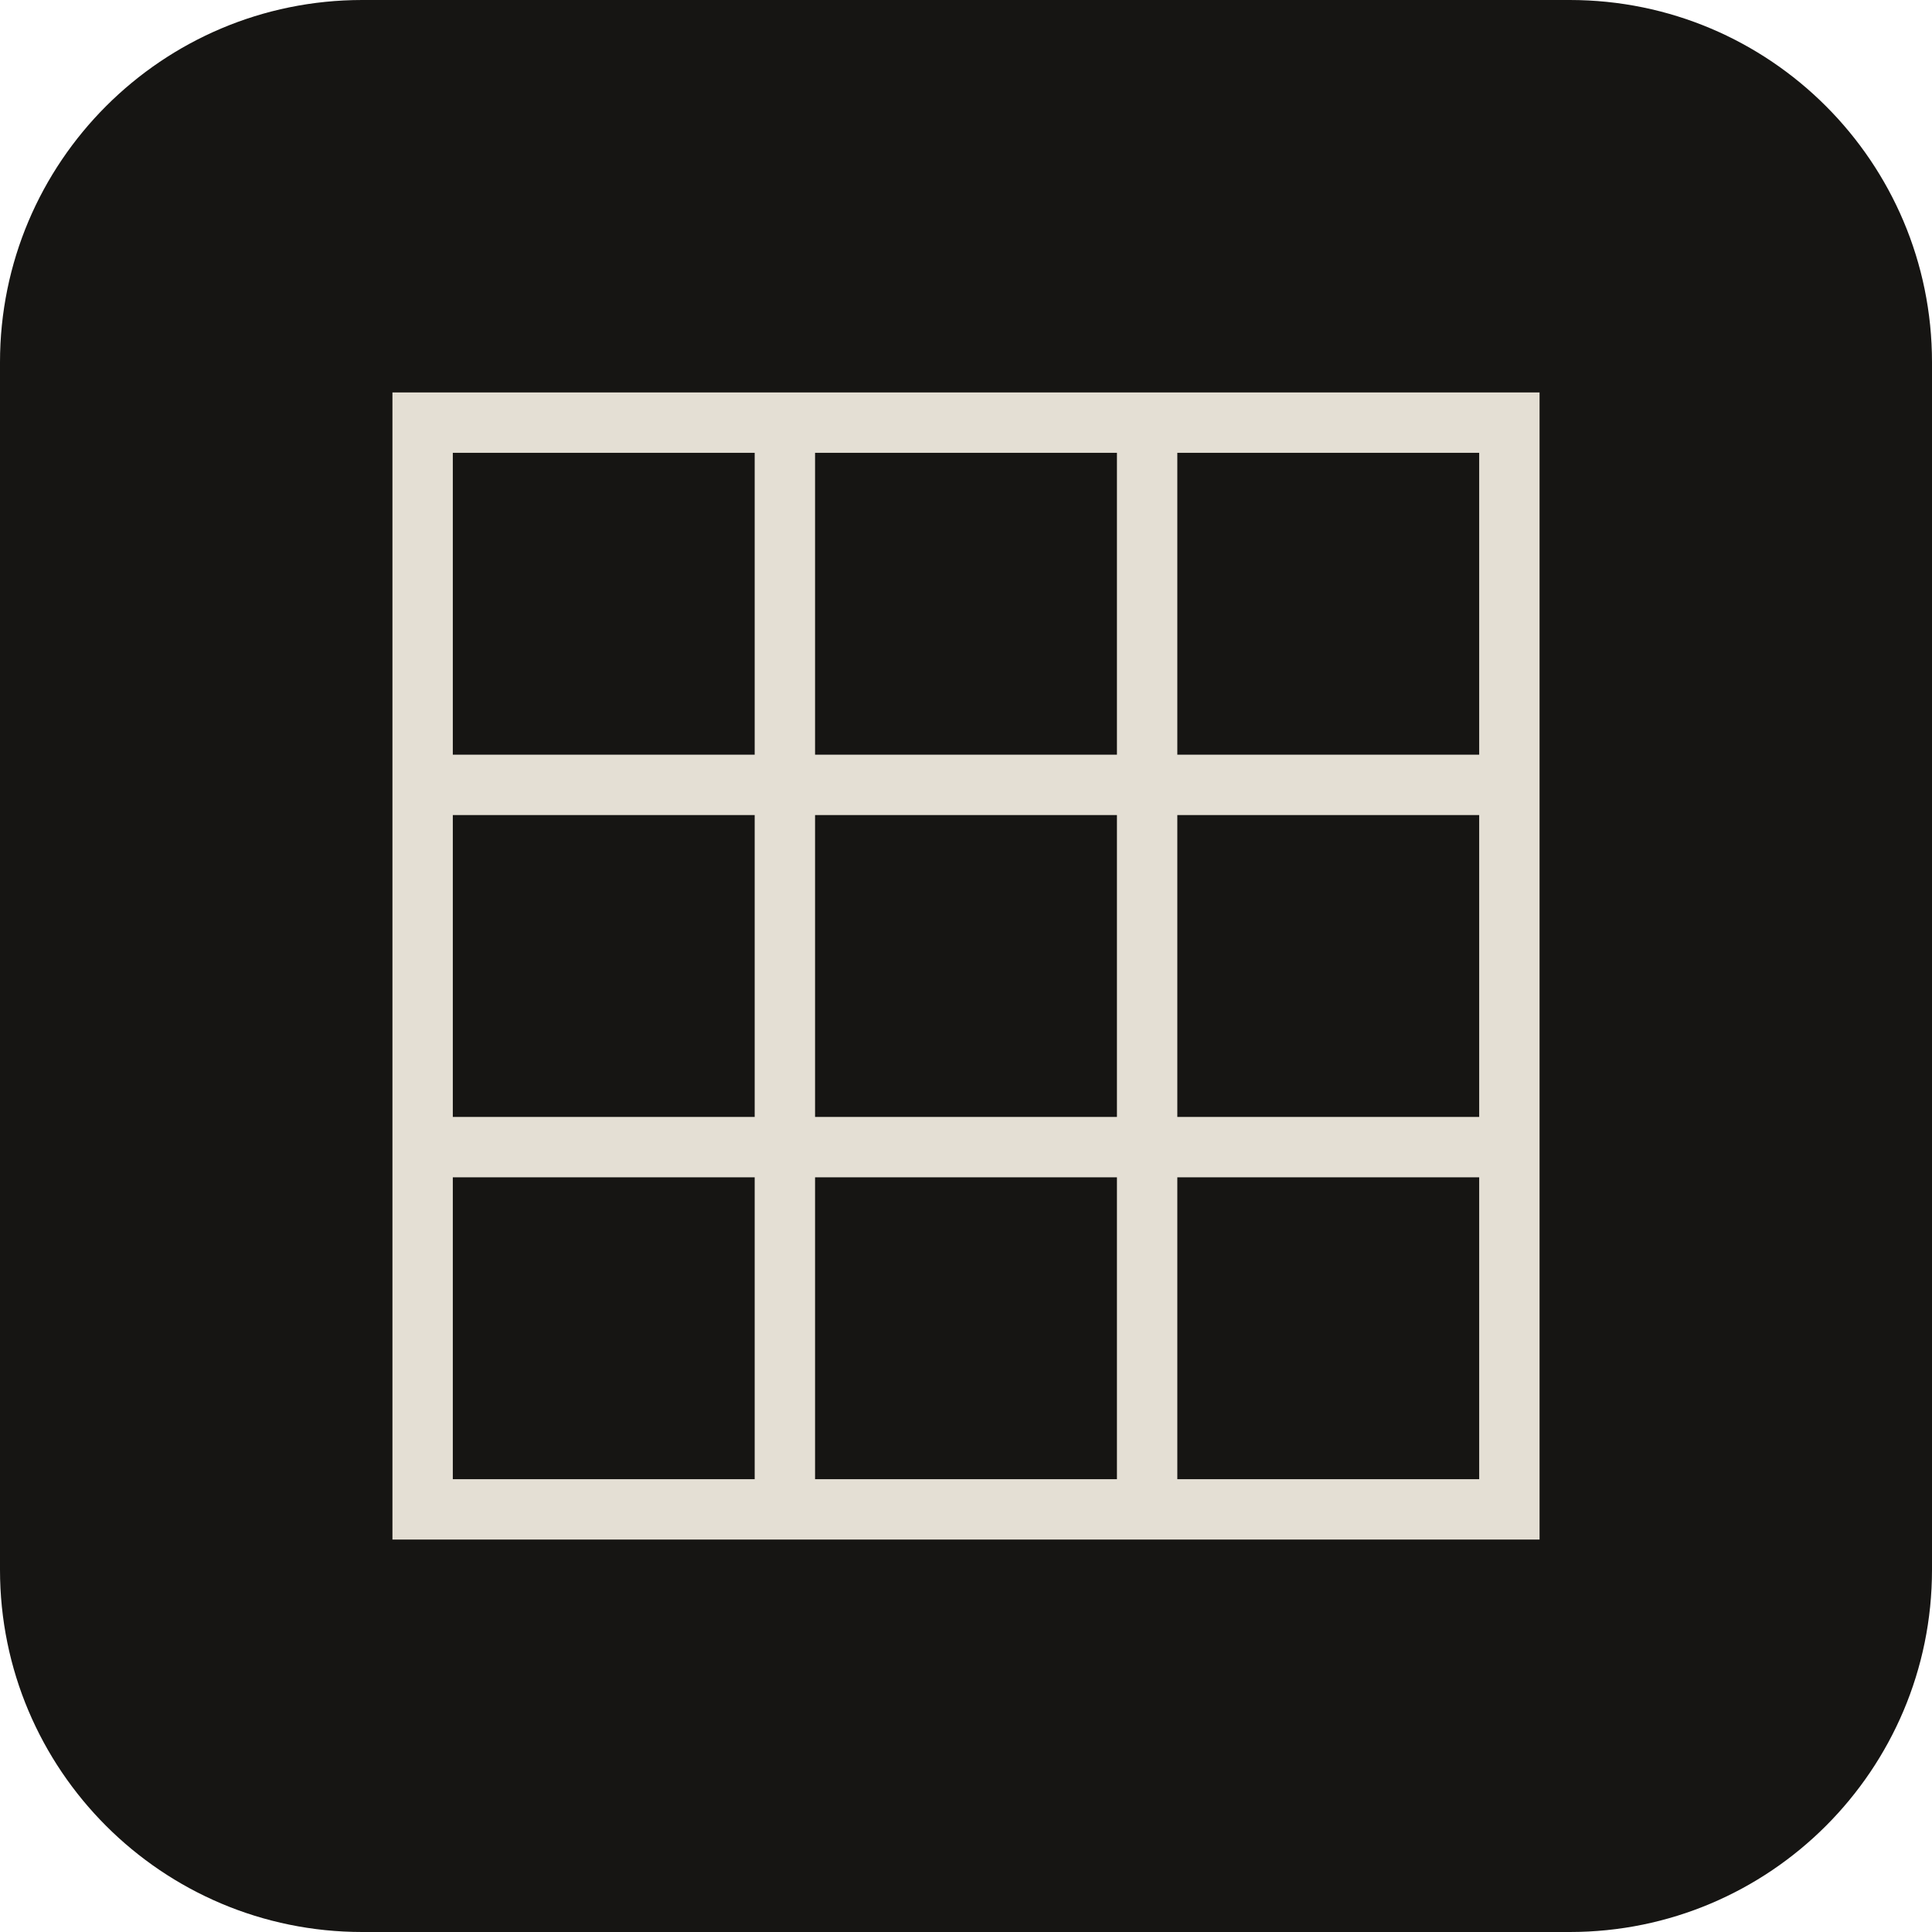
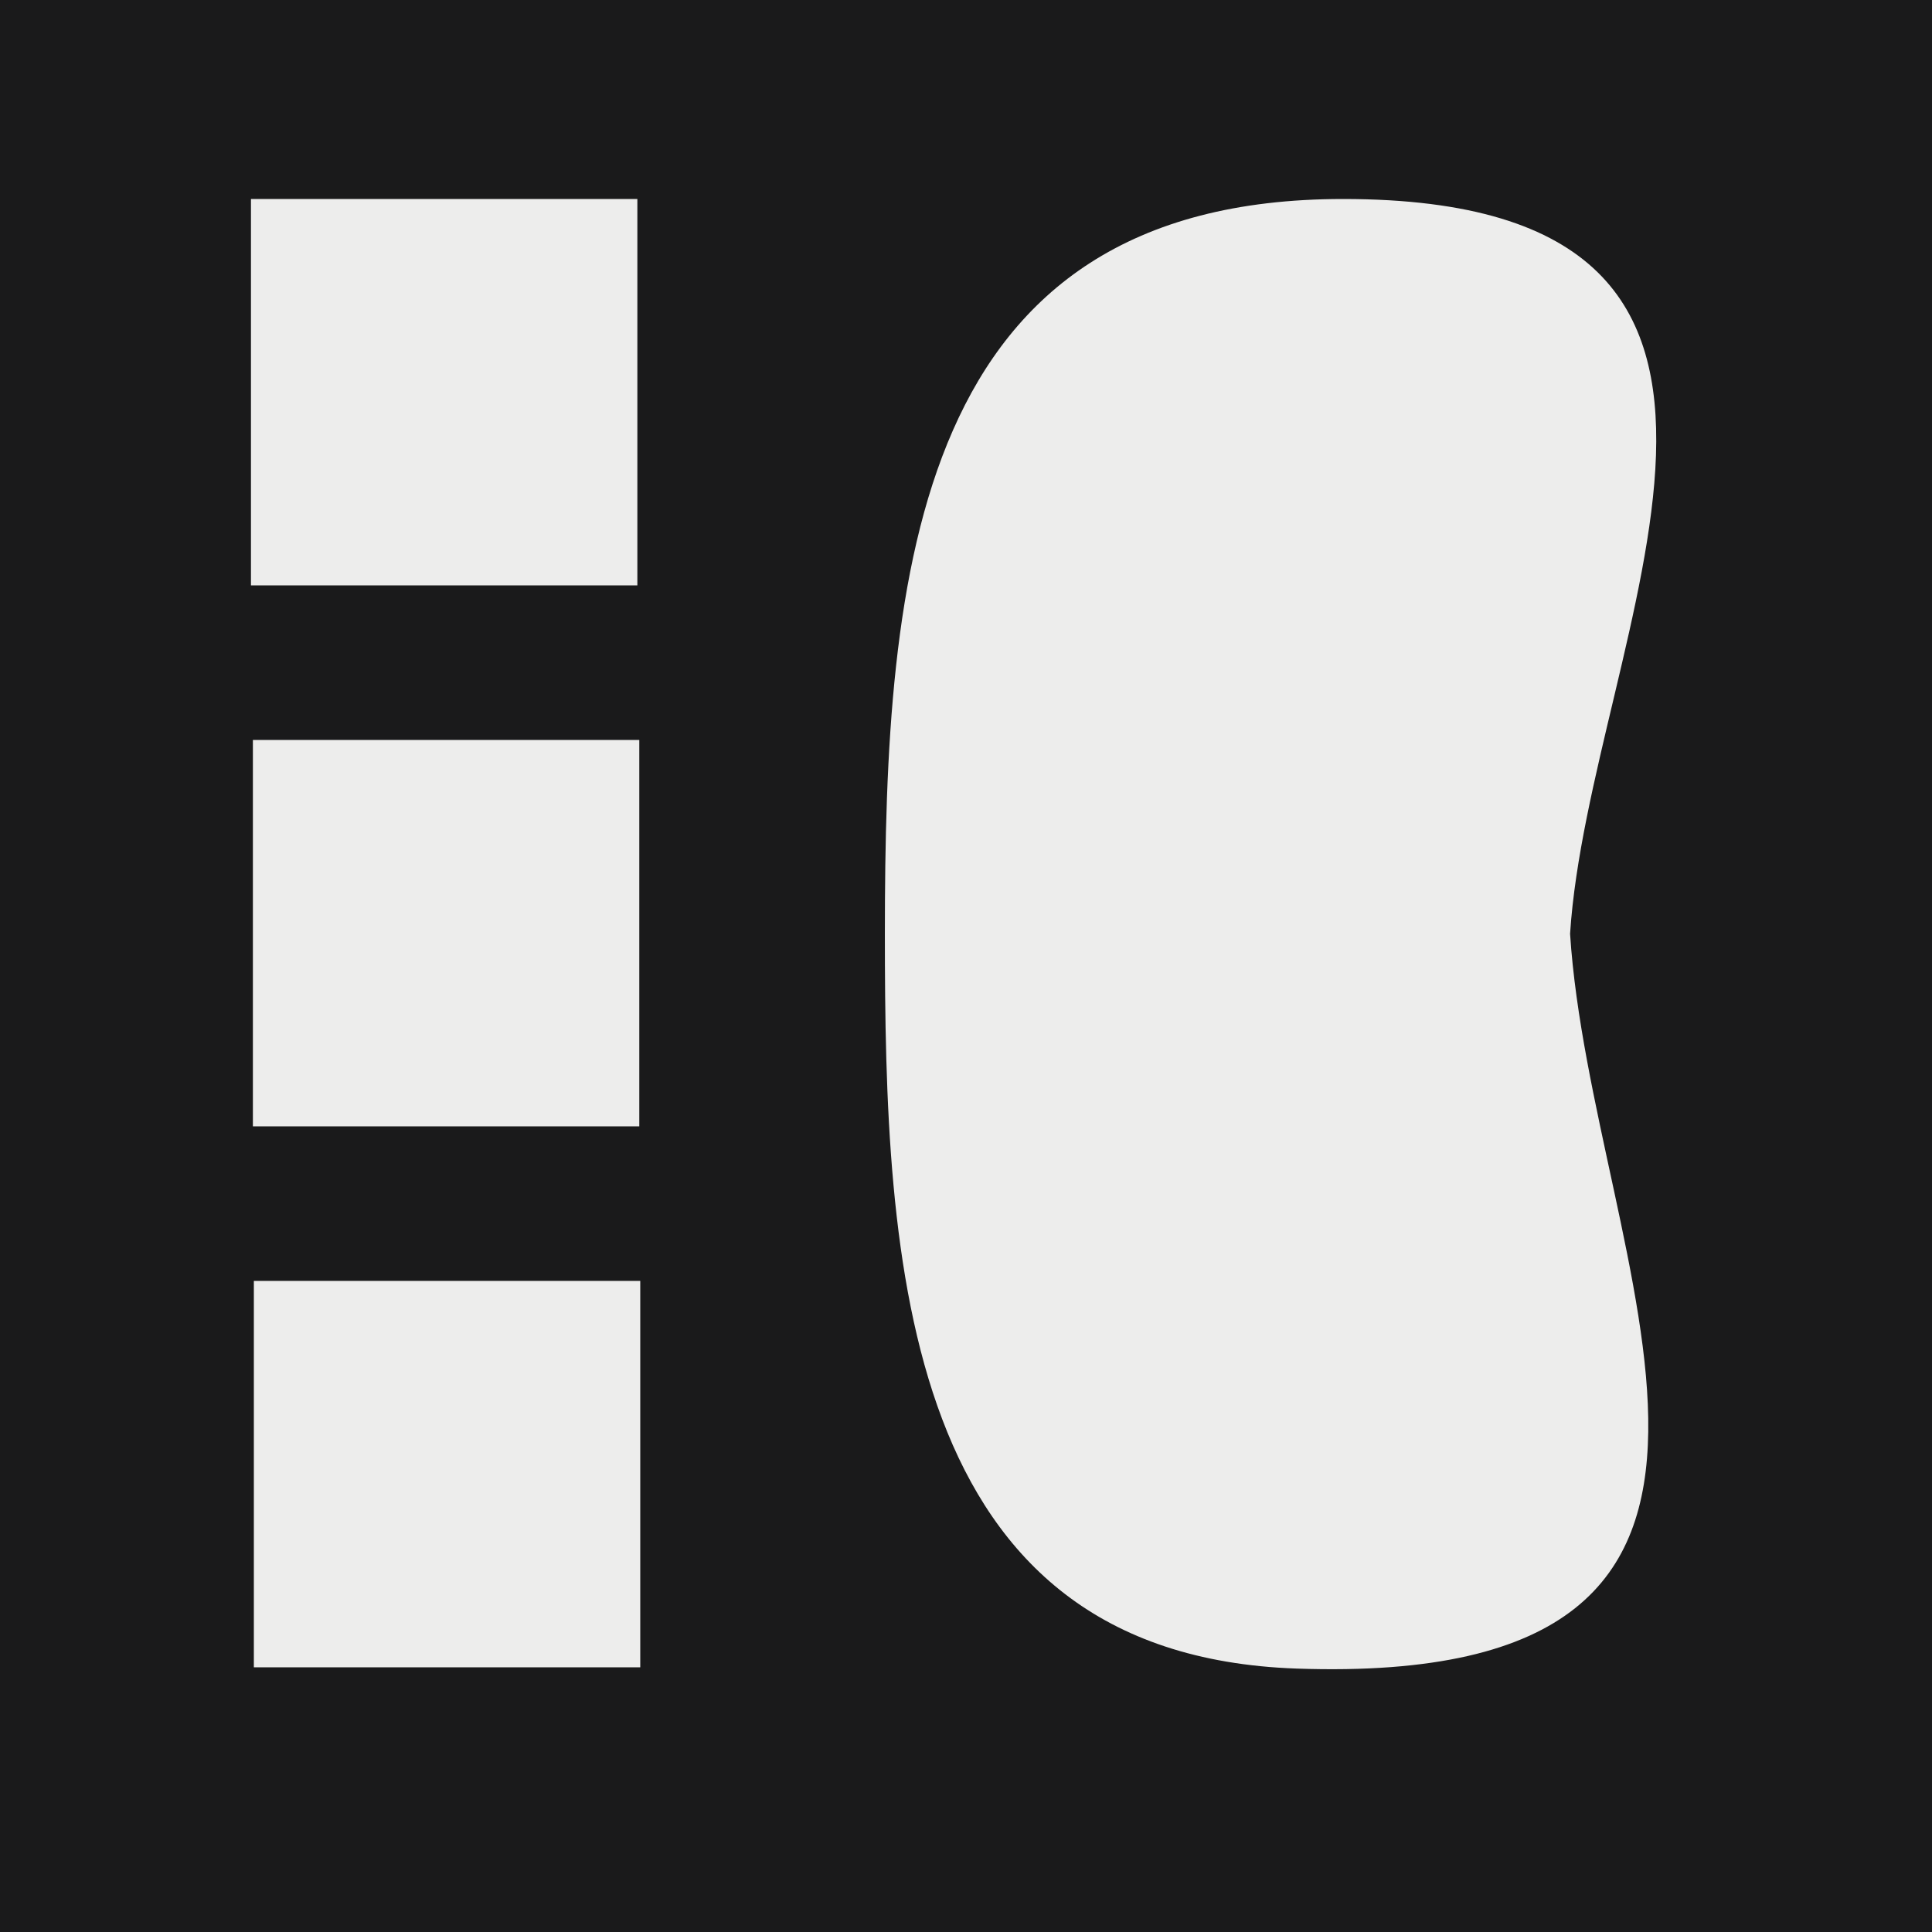
- <svg xmlns="http://www.w3.org/2000/svg" viewBox="0 0 64 64">
-   <rect width="64" height="64" rx="12" fill="#161513" />
-   <path d="M14 14h36v36H14zM26 14v36m12-36v36M14 26h36M14 38h36" fill="none" stroke="#e4dfd4" stroke-width="2" />
+ <svg xmlns="http://www.w3.org/2000/svg" height="500" viewBox="0 0 500 500" width="500">
+   <rect width="500" height="500" fill="#1a1a1b" />
+   <g fill="#ededec">
+     <path d="m64.948 51.5h100v100h-100z" />
+     <path d="m65.448 191.5h100v100h-100z" />
+     <path d="m65.698 331.5h100v100h-100z" />
+     <path d="m406.334 241.663c4.929-76.658 73.935-190.163-58.733-190.163-111.138 0-118.596 96.192-118.596 190.163 0 84.969 4.044 186.586 106.526 190.163 142.872 4.987 76.281-104.974 70.803-190.163z" />
+   </g>
</svg>
